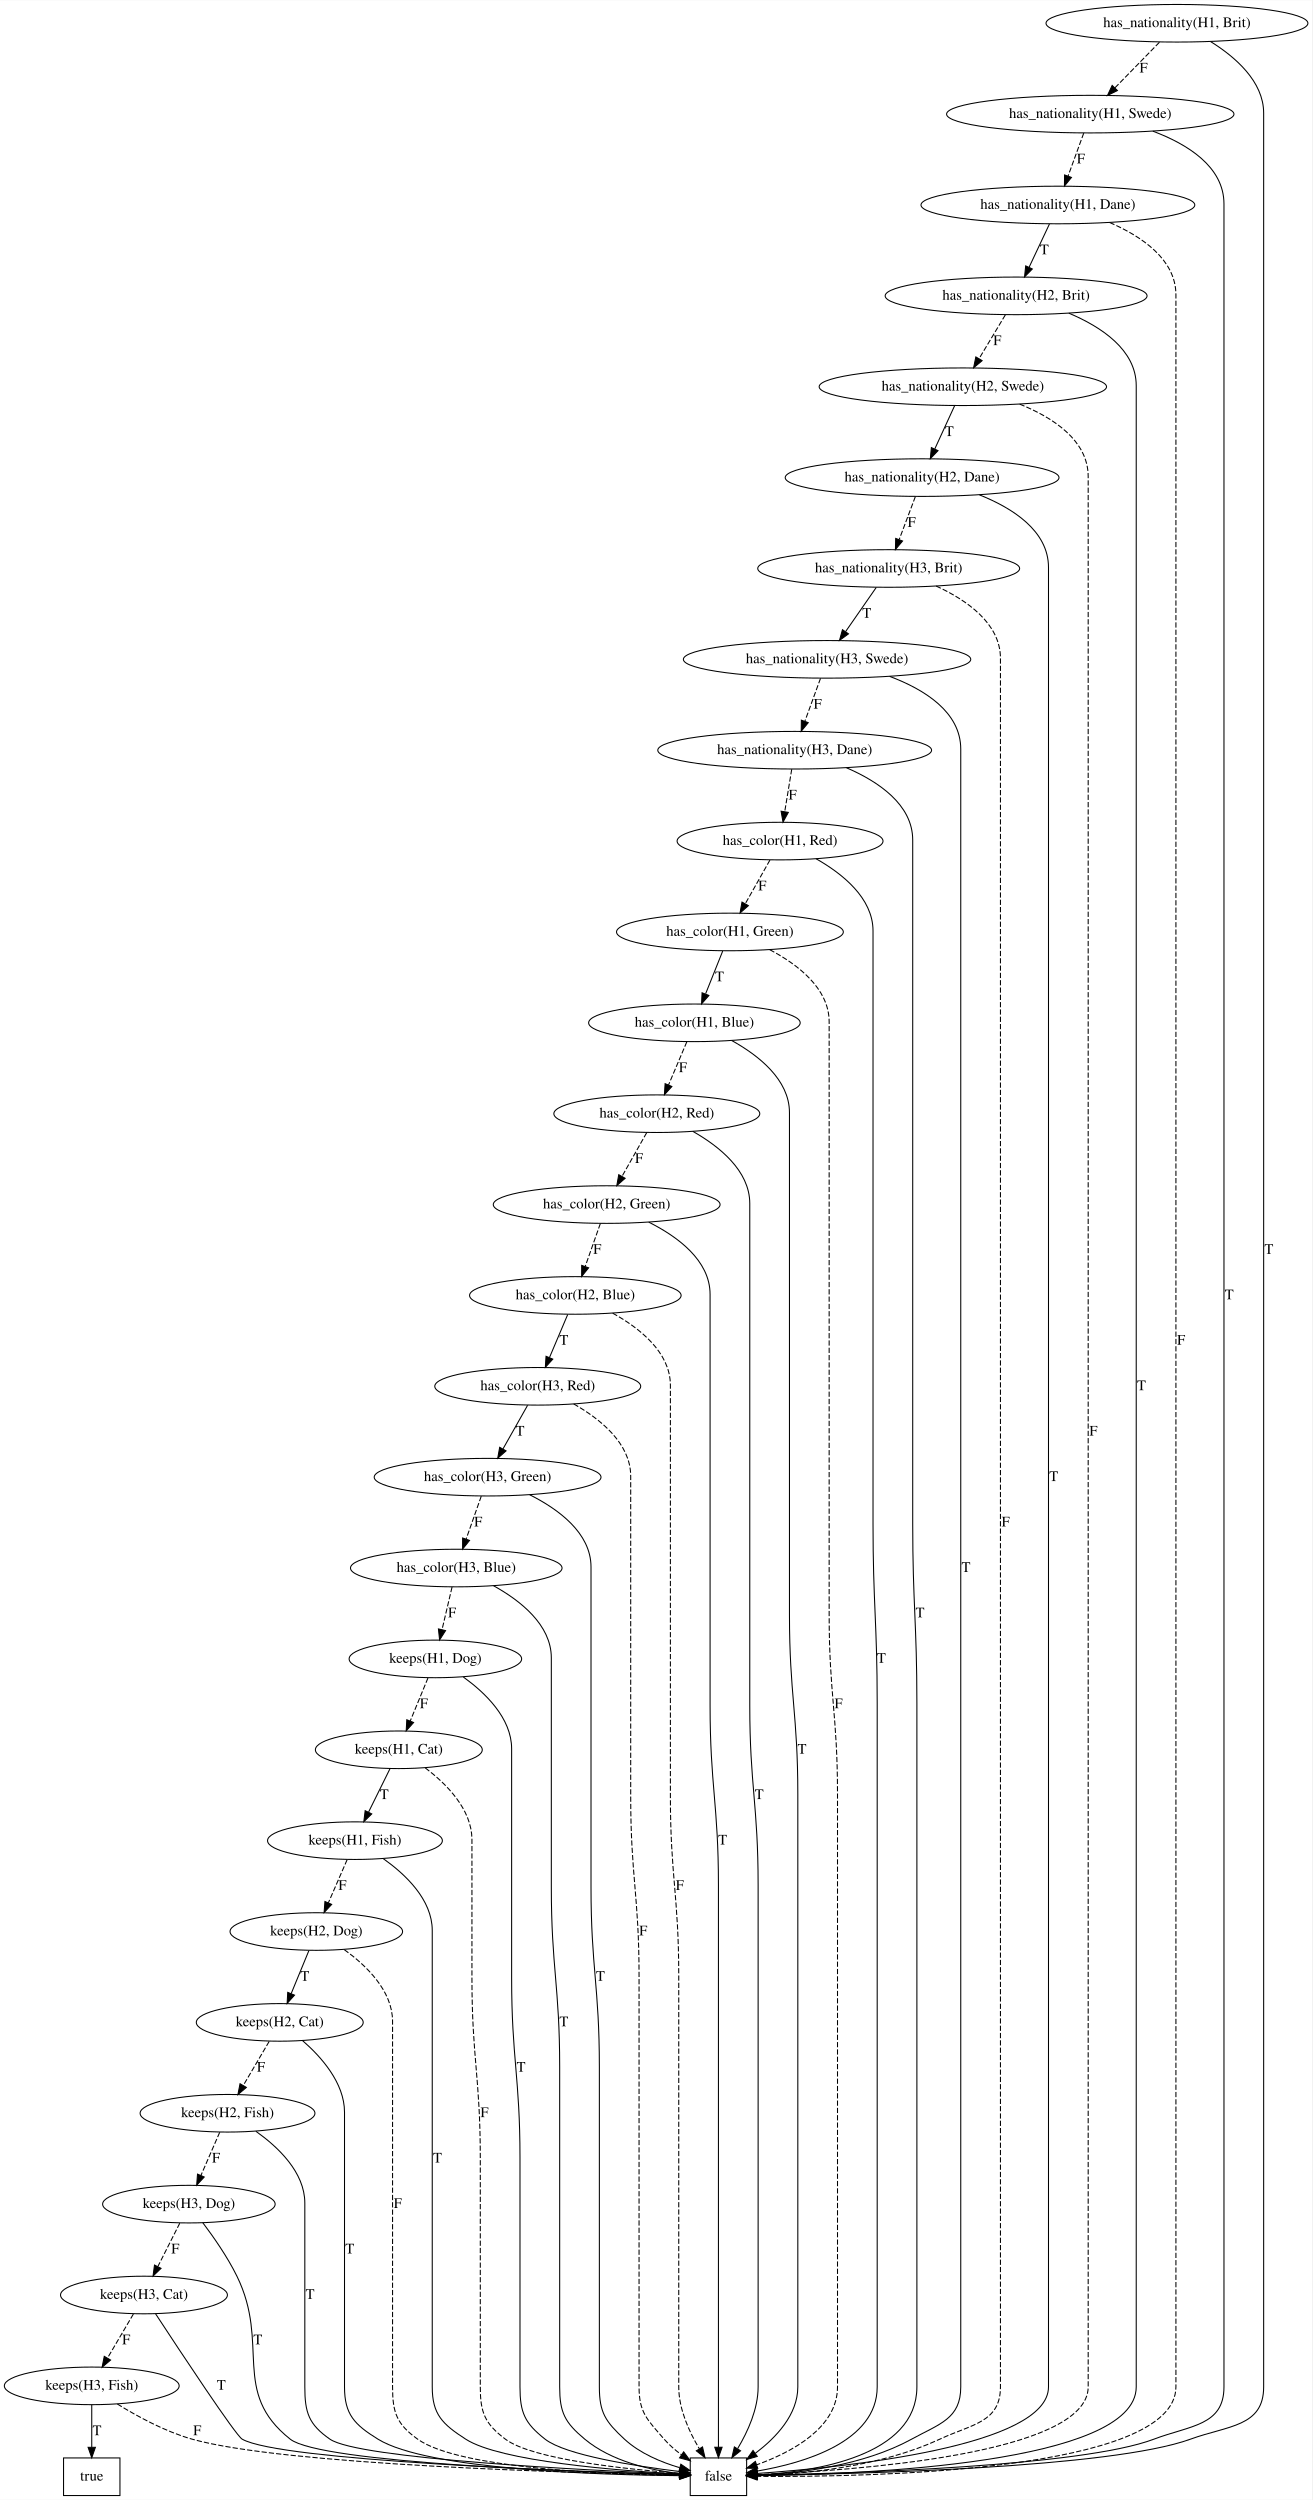
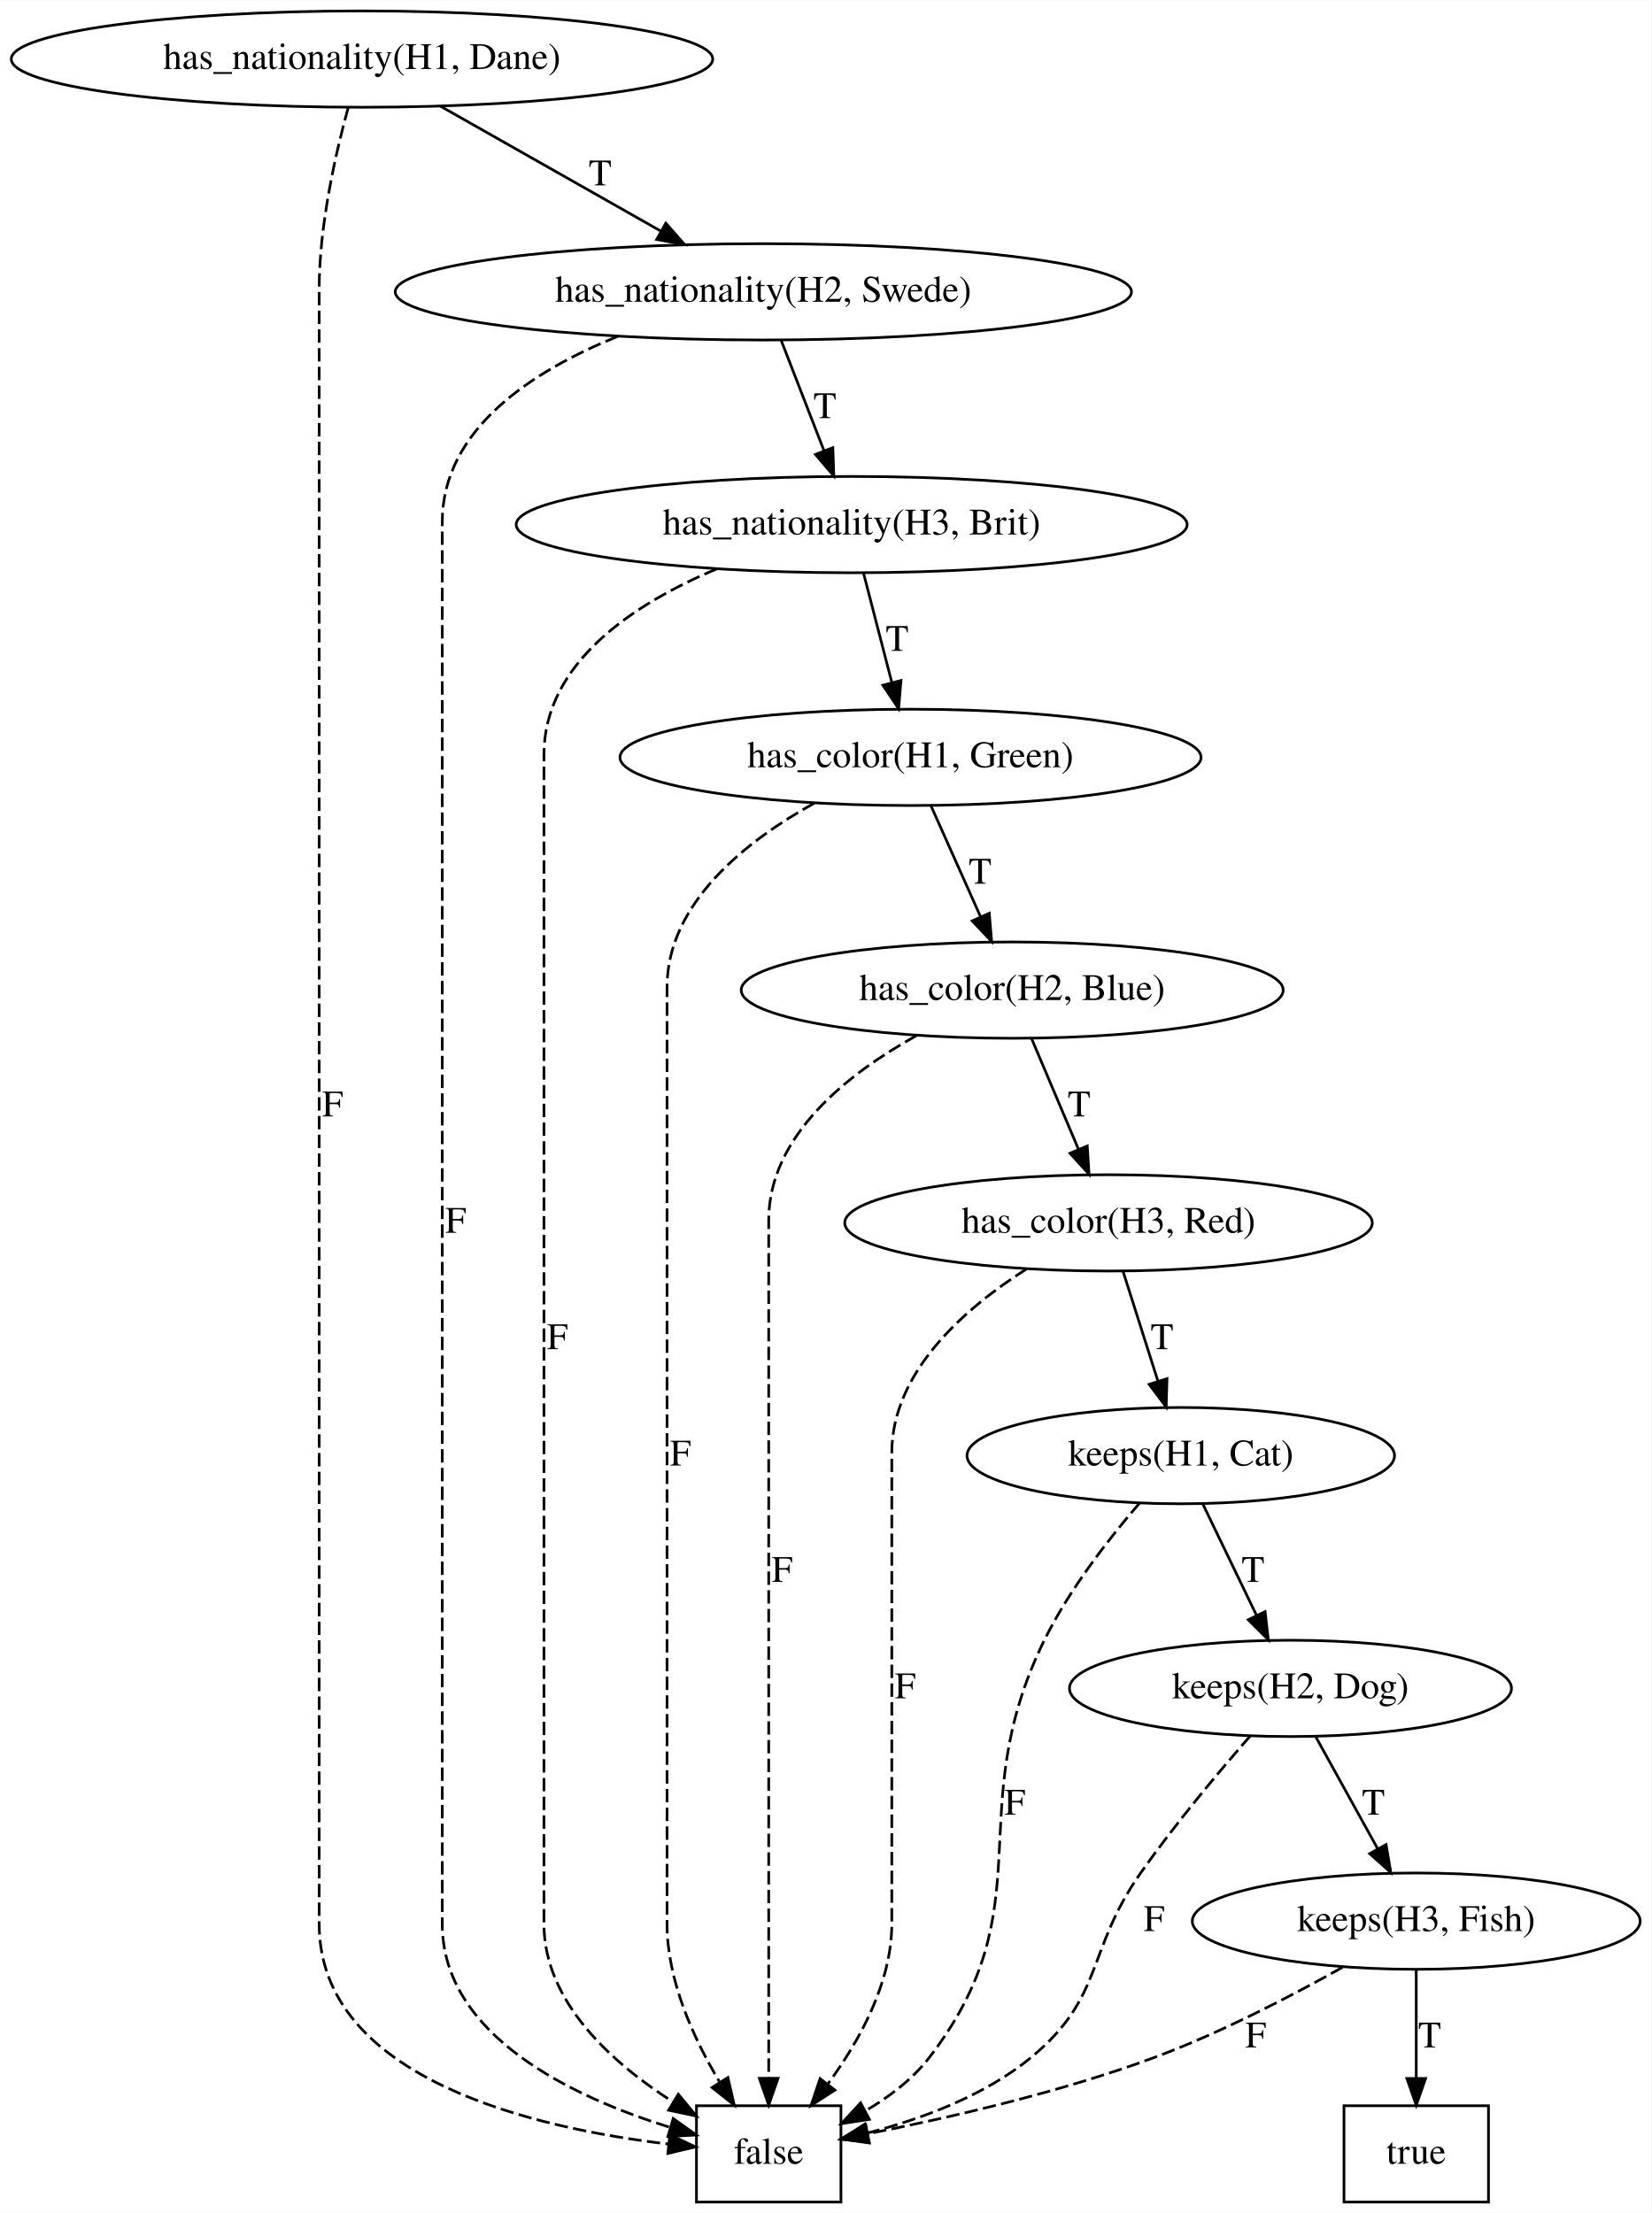
- <svg xmlns="http://www.w3.org/2000/svg" width="1256pt" height="2393pt" viewBox="0.00 0.00 1256.28 2393.00">
-   <g id="graph0" class="graph" transform="scale(1 1) rotate(0) translate(4 2389)">
-     <polygon fill="white" stroke="transparent" points="-4,4 -4,-2389 1252.28,-2389 1252.28,4 -4,4" />
+ <svg xmlns="http://www.w3.org/2000/svg" width="617pt" height="827pt" viewBox="0.00 0.00 617.13 827.00">
+   <g id="graph0" class="graph" transform="scale(1 1) rotate(0) translate(4 823)">
+     <polygon fill="white" stroke="transparent" points="-4,4 -4,-823 613.13,-823 613.13,4 -4,4" />
    <g id="node1" class="node">
-       <ellipse fill="none" stroke="black" cx="1122.84" cy="-2367" rx="125.38" ry="18" />
-       <text text-anchor="middle" x="1122.84" y="-2363.3" font-family="Times,serif" font-size="14.00">has_nationality(H1, Brit)</text>
+       <ellipse fill="none" stroke="black" cx="131.29" cy="-801" rx="131.08" ry="18" />
+       <text text-anchor="middle" x="131.29" y="-797.3" font-family="Times,serif" font-size="14.00">has_nationality(H1, Dane)</text>
    </g>
    <g id="node2" class="node">
-       <ellipse fill="none" stroke="black" cx="1039.84" cy="-2280" rx="137.58" ry="18" />
-       <text text-anchor="middle" x="1039.84" y="-2276.3" font-family="Times,serif" font-size="14.00">has_nationality(H1, Swede)</text>
+       <polygon fill="none" stroke="black" points="310.29,-36 256.29,-36 256.29,0 310.29,0 310.29,-36" />
+       <text text-anchor="middle" x="283.29" y="-14.3" font-family="Times,serif" font-size="14.00">false</text>
    </g>
    <g id="edge2" class="edge">
-       <path fill="none" stroke="black" stroke-dasharray="5,2" d="M1106.05,-2348.8C1093.82,-2336.27 1077.09,-2319.14 1063.5,-2305.23" />
-       <polygon fill="black" stroke="black" points="1065.82,-2302.59 1056.33,-2297.89 1060.81,-2307.49 1065.82,-2302.59" />
-       <text text-anchor="middle" x="1090.84" y="-2319.8" font-family="Times,serif" font-size="14.00">F</text>
+       <path fill="none" stroke="black" stroke-dasharray="5,2" d="M126.14,-782.92C121.46,-765.88 115.29,-738.88 115.29,-715 115.29,-715 115.29,-715 115.29,-104 115.29,-45.87 196.37,-27.48 245.88,-21.67" />
+       <polygon fill="black" stroke="black" points="246.34,-25.15 255.92,-20.62 245.61,-18.18 246.34,-25.15" />
+       <text text-anchor="middle" x="120.29" y="-405.8" font-family="Times,serif" font-size="14.00">F</text>
    </g>
-     <g id="node29" class="node">
-       <polygon fill="none" stroke="black" points="710.84,-36 656.84,-36 656.84,0 710.84,0 710.84,-36" />
-       <text text-anchor="middle" x="683.84" y="-14.3" font-family="Times,serif" font-size="14.00">false</text>
+     <g id="node3" class="node">
+       <ellipse fill="none" stroke="black" cx="281.29" cy="-714" rx="137.58" ry="18" />
+       <text text-anchor="middle" x="281.29" y="-710.3" font-family="Times,serif" font-size="14.00">has_nationality(H2, Swede)</text>
    </g>
    <g id="edge1" class="edge">
-       <path fill="none" stroke="black" d="M1155.17,-2349.38C1178.48,-2334.85 1205.84,-2311.32 1205.84,-2281 1205.84,-2281 1205.84,-2281 1205.84,-104 1205.84,-65.77 1171.77,-67.07 1135.84,-54 1059.9,-26.39 814.99,-20.55 721.02,-19.33" />
-       <polygon fill="black" stroke="black" points="720.89,-15.82 710.85,-19.2 720.81,-22.82 720.89,-15.82" />
-       <text text-anchor="middle" x="1210.84" y="-1188.8" font-family="Times,serif" font-size="14.00">T</text>
-     </g>
-     <g id="node3" class="node">
-       <ellipse fill="none" stroke="black" cx="1008.84" cy="-2193" rx="131.08" ry="18" />
-       <text text-anchor="middle" x="1008.84" y="-2189.3" font-family="Times,serif" font-size="14.00">has_nationality(H1, Dane)</text>
+       <path fill="none" stroke="black" d="M160.57,-783.41C184.13,-770.05 217.44,-751.18 243.1,-736.64" />
+       <polygon fill="black" stroke="black" points="244.85,-739.67 251.83,-731.69 241.4,-733.58 244.85,-739.67" />
+       <text text-anchor="middle" x="220.29" y="-753.8" font-family="Times,serif" font-size="14.00">T</text>
    </g>
    <g id="edge4" class="edge">
-       <path fill="none" stroke="black" stroke-dasharray="5,2" d="M1033.57,-2261.8C1029.28,-2250.05 1023.52,-2234.24 1018.63,-2220.84" />
-       <polygon fill="black" stroke="black" points="1021.82,-2219.37 1015.11,-2211.18 1015.24,-2221.77 1021.82,-2219.37" />
-       <text text-anchor="middle" x="1030.84" y="-2232.8" font-family="Times,serif" font-size="14.00">F</text>
+       <path fill="none" stroke="black" stroke-dasharray="5,2" d="M226.91,-697.37C195.16,-684.54 161.29,-662.72 161.29,-628 161.29,-628 161.29,-628 161.29,-104 161.29,-62 210.57,-39.05 246.49,-27.9" />
+       <polygon fill="black" stroke="black" points="247.59,-31.23 256.21,-25.07 245.63,-24.51 247.59,-31.23" />
+       <text text-anchor="middle" x="166.29" y="-362.3" font-family="Times,serif" font-size="14.00">F</text>
+     </g>
+     <g id="node4" class="node">
+       <ellipse fill="none" stroke="black" cx="314.29" cy="-627" rx="125.38" ry="18" />
+       <text text-anchor="middle" x="314.29" y="-623.3" font-family="Times,serif" font-size="14.00">has_nationality(H3, Brit)</text>
    </g>
    <g id="edge3" class="edge">
-       <path fill="none" stroke="black" d="M1099.72,-2263.7C1133.03,-2251.2 1167.84,-2229.61 1167.84,-2194 1167.84,-2194 1167.84,-2194 1167.84,-104 1167.84,-66.84 1135.58,-67.17 1100.84,-54 1031.89,-27.86 810.09,-21.17 721.2,-19.52" />
-       <polygon fill="black" stroke="black" points="721.1,-16.02 711.04,-19.34 720.97,-23.01 721.1,-16.02" />
-       <text text-anchor="middle" x="1172.84" y="-1145.3" font-family="Times,serif" font-size="14.00">T</text>
+       <path fill="none" stroke="black" d="M287.97,-695.8C292.53,-684.05 298.67,-668.24 303.87,-654.84" />
+       <polygon fill="black" stroke="black" points="307.26,-655.76 307.62,-645.18 300.74,-653.23 307.26,-655.76" />
+       <text text-anchor="middle" x="304.29" y="-666.8" font-family="Times,serif" font-size="14.00">T</text>
    </g>
-     <g id="node4" class="node">
-       <ellipse fill="none" stroke="black" cx="968.84" cy="-2106" rx="125.38" ry="18" />
-       <text text-anchor="middle" x="968.84" y="-2102.3" font-family="Times,serif" font-size="14.00">has_nationality(H2, Brit)</text>
+     <g id="edge6" class="edge">
+       <path fill="none" stroke="black" stroke-dasharray="5,2" d="M263.85,-610.45C232.95,-597.44 199.29,-575.39 199.29,-541 199.29,-541 199.29,-541 199.29,-104 199.29,-74.75 224.77,-51.94 247.66,-37.34" />
+       <polygon fill="black" stroke="black" points="249.5,-40.32 256.25,-32.15 245.88,-34.33 249.5,-40.32" />
+       <text text-anchor="middle" x="204.29" y="-318.8" font-family="Times,serif" font-size="14.00">F</text>
+     </g>
+     <g id="node5" class="node">
+       <ellipse fill="none" stroke="black" cx="336.29" cy="-540" rx="108.58" ry="18" />
+       <text text-anchor="middle" x="336.29" y="-536.3" font-family="Times,serif" font-size="14.00">has_color(H1, Green)</text>
    </g>
    <g id="edge5" class="edge">
-       <path fill="none" stroke="black" d="M1000.75,-2174.8C995.16,-2162.93 987.63,-2146.93 981.29,-2133.45" />
-       <polygon fill="black" stroke="black" points="984.35,-2131.73 976.93,-2124.18 978.02,-2134.71 984.35,-2131.73" />
-       <text text-anchor="middle" x="995.84" y="-2145.8" font-family="Times,serif" font-size="14.00">T</text>
-     </g>
-     <g id="edge6" class="edge">
-       <path fill="none" stroke="black" stroke-dasharray="5,2" d="M1058.41,-2176.21C1088.77,-2163.09 1121.84,-2141 1121.84,-2107 1121.84,-2107 1121.84,-2107 1121.84,-104 1121.84,-22.65 827,-17.57 721.13,-18.37" />
-       <polygon fill="black" stroke="black" points="720.88,-14.87 710.91,-18.47 720.94,-21.87 720.88,-14.87" />
-       <text text-anchor="middle" x="1126.84" y="-1101.8" font-family="Times,serif" font-size="14.00">F</text>
-     </g>
-     <g id="node5" class="node">
-       <ellipse fill="none" stroke="black" cx="917.84" cy="-2019" rx="137.58" ry="18" />
-       <text text-anchor="middle" x="917.84" y="-2015.3" font-family="Times,serif" font-size="14.00">has_nationality(H2, Swede)</text>
+       <path fill="none" stroke="black" d="M318.74,-608.8C321.75,-597.16 325.79,-581.55 329.24,-568.24" />
+       <polygon fill="black" stroke="black" points="332.73,-568.73 331.84,-558.18 325.95,-566.98 332.73,-568.73" />
+       <text text-anchor="middle" x="331.29" y="-579.8" font-family="Times,serif" font-size="14.00">T</text>
    </g>
    <g id="edge8" class="edge">
-       <path fill="none" stroke="black" stroke-dasharray="5,2" d="M958.52,-2087.8C951.33,-2075.82 941.61,-2059.62 933.48,-2046.06" />
-       <polygon fill="black" stroke="black" points="936.29,-2043.95 928.15,-2037.18 930.29,-2047.55 936.29,-2043.95" />
-       <text text-anchor="middle" x="950.84" y="-2058.8" font-family="Times,serif" font-size="14.00">F</text>
+       <path fill="none" stroke="black" stroke-dasharray="5,2" d="M300.32,-522.89C274.89,-508.77 245.29,-485.56 245.29,-454 245.29,-454 245.29,-454 245.29,-104 245.29,-82.92 255.15,-61.26 264.82,-45.08" />
+       <polygon fill="black" stroke="black" points="268.03,-46.56 270.42,-36.23 262.12,-42.81 268.03,-46.56" />
+       <text text-anchor="middle" x="250.29" y="-275.3" font-family="Times,serif" font-size="14.00">F</text>
+     </g>
+     <g id="node6" class="node">
+       <ellipse fill="none" stroke="black" cx="374.29" cy="-453" rx="101.28" ry="18" />
+       <text text-anchor="middle" x="374.29" y="-449.3" font-family="Times,serif" font-size="14.00">has_color(H2, Blue)</text>
    </g>
    <g id="edge7" class="edge">
-       <path fill="none" stroke="black" d="M1019.28,-2089.45C1050.18,-2076.44 1083.84,-2054.39 1083.84,-2020 1083.84,-2020 1083.84,-2020 1083.84,-104 1083.84,-30.28 820.59,-20.23 721.21,-19.06" />
-       <polygon fill="black" stroke="black" points="721.05,-15.56 711.02,-18.97 720.99,-22.56 721.05,-15.56" />
-       <text text-anchor="middle" x="1088.84" y="-1058.3" font-family="Times,serif" font-size="14.00">T</text>
+       <path fill="none" stroke="black" d="M343.98,-521.8C349.28,-509.93 356.44,-493.93 362.46,-480.45" />
+       <polygon fill="black" stroke="black" points="365.72,-481.73 366.61,-471.18 359.33,-478.88 365.72,-481.73" />
+       <text text-anchor="middle" x="362.29" y="-492.8" font-family="Times,serif" font-size="14.00">T</text>
    </g>
-     <g id="node6" class="node">
-       <ellipse fill="none" stroke="black" cx="878.84" cy="-1932" rx="131.08" ry="18" />
-       <text text-anchor="middle" x="878.84" y="-1928.3" font-family="Times,serif" font-size="14.00">has_nationality(H2, Dane)</text>
+     <g id="edge10" class="edge">
+       <path fill="none" stroke="black" stroke-dasharray="5,2" d="M338.58,-436.03C313.09,-421.93 283.29,-398.67 283.29,-367 283.29,-367 283.29,-367 283.29,-104 283.29,-84.75 283.29,-63.05 283.29,-46.4" />
+       <polygon fill="black" stroke="black" points="286.79,-46.26 283.29,-36.26 279.79,-46.26 286.79,-46.26" />
+       <text text-anchor="middle" x="288.29" y="-231.8" font-family="Times,serif" font-size="14.00">F</text>
+     </g>
+     <g id="node7" class="node">
+       <ellipse fill="none" stroke="black" cx="410.29" cy="-366" rx="98.58" ry="18" />
+       <text text-anchor="middle" x="410.29" y="-362.3" font-family="Times,serif" font-size="14.00">has_color(H3, Red)</text>
    </g>
    <g id="edge9" class="edge">
-       <path fill="none" stroke="black" d="M909.95,-2000.8C904.51,-1988.93 897.16,-1972.93 890.98,-1959.45" />
-       <polygon fill="black" stroke="black" points="894.07,-1957.8 886.72,-1950.18 887.71,-1960.72 894.07,-1957.8" />
-       <text text-anchor="middle" x="904.84" y="-1971.8" font-family="Times,serif" font-size="14.00">T</text>
-     </g>
-     <g id="edge10" class="edge">
-       <path fill="none" stroke="black" stroke-dasharray="5,2" d="M972.22,-2002.37C1003.98,-1989.54 1037.84,-1967.72 1037.84,-1933 1037.84,-1933 1037.84,-1933 1037.84,-104 1037.84,-39.4 812.15,-23.77 721.18,-20.09" />
-       <polygon fill="black" stroke="black" points="721.16,-16.59 711.03,-19.71 720.89,-23.59 721.16,-16.59" />
-       <text text-anchor="middle" x="1042.84" y="-1014.8" font-family="Times,serif" font-size="14.00">F</text>
-     </g>
-     <g id="node7" class="node">
-       <ellipse fill="none" stroke="black" cx="846.84" cy="-1845" rx="125.38" ry="18" />
-       <text text-anchor="middle" x="846.84" y="-1841.3" font-family="Times,serif" font-size="14.00">has_nationality(H3, Brit)</text>
+       <path fill="none" stroke="black" d="M381.57,-434.8C386.6,-422.93 393.38,-406.93 399.09,-393.45" />
+       <polygon fill="black" stroke="black" points="402.34,-394.75 403.01,-384.18 395.89,-392.02 402.34,-394.75" />
+       <text text-anchor="middle" x="399.29" y="-405.8" font-family="Times,serif" font-size="14.00">T</text>
    </g>
    <g id="edge12" class="edge">
-       <path fill="none" stroke="black" stroke-dasharray="5,2" d="M872.37,-1913.8C867.94,-1902.05 861.99,-1886.24 856.95,-1872.84" />
-       <polygon fill="black" stroke="black" points="860.11,-1871.3 853.31,-1863.18 853.56,-1873.77 860.11,-1871.3" />
-       <text text-anchor="middle" x="868.84" y="-1884.8" font-family="Times,serif" font-size="14.00">F</text>
+       <path fill="none" stroke="black" stroke-dasharray="5,2" d="M379.67,-348.78C356.73,-334.18 329.29,-310.37 329.29,-280 329.29,-280 329.29,-280 329.29,-104 329.29,-82.06 317.28,-60.35 305.54,-44.36" />
+       <polygon fill="black" stroke="black" points="308.02,-41.85 299.12,-36.11 302.49,-46.15 308.02,-41.85" />
+       <text text-anchor="middle" x="334.29" y="-188.3" font-family="Times,serif" font-size="14.00">F</text>
+     </g>
+     <g id="node8" class="node">
+       <ellipse fill="none" stroke="black" cx="437.29" cy="-279" rx="79.89" ry="18" />
+       <text text-anchor="middle" x="437.29" y="-275.3" font-family="Times,serif" font-size="14.00">keeps(H1, Cat)</text>
    </g>
    <g id="edge11" class="edge">
-       <path fill="none" stroke="black" d="M933.68,-1915.49C965.69,-1902.72 999.84,-1880.91 999.84,-1846 999.84,-1846 999.84,-1846 999.84,-104 999.84,-46.86 804.75,-27.04 721.15,-21.17" />
-       <polygon fill="black" stroke="black" points="721.27,-17.67 711.06,-20.49 720.8,-24.65 721.27,-17.67" />
-       <text text-anchor="middle" x="1004.84" y="-971.3" font-family="Times,serif" font-size="14.00">T</text>
+       <path fill="none" stroke="black" d="M415.75,-347.8C419.49,-336.05 424.51,-320.24 428.76,-306.84" />
+       <polygon fill="black" stroke="black" points="432.14,-307.77 431.83,-297.18 425.47,-305.65 432.14,-307.77" />
+       <text text-anchor="middle" x="430.29" y="-318.8" font-family="Times,serif" font-size="14.00">T</text>
    </g>
-     <g id="node8" class="node">
-       <ellipse fill="none" stroke="black" cx="787.84" cy="-1758" rx="137.58" ry="18" />
-       <text text-anchor="middle" x="787.84" y="-1754.3" font-family="Times,serif" font-size="14.00">has_nationality(H3, Swede)</text>
+     <g id="edge14" class="edge">
+       <path fill="none" stroke="black" stroke-dasharray="5,2" d="M421.92,-261.3C410.62,-248.21 395.65,-229.08 386.29,-210 354.6,-145.44 387.15,-111 343.29,-54 337,-45.83 328.22,-39.21 319.31,-34.02" />
+       <polygon fill="black" stroke="black" points="320.92,-30.91 310.45,-29.3 317.63,-37.09 320.92,-30.91" />
+       <text text-anchor="middle" x="375.29" y="-144.8" font-family="Times,serif" font-size="14.00">F</text>
+     </g>
+     <g id="node9" class="node">
+       <ellipse fill="none" stroke="black" cx="478.29" cy="-192" rx="82.59" ry="18" />
+       <text text-anchor="middle" x="478.29" y="-188.3" font-family="Times,serif" font-size="14.00">keeps(H2, Dog)</text>
    </g>
    <g id="edge13" class="edge">
-       <path fill="none" stroke="black" d="M834.9,-1826.8C826.51,-1814.7 815.12,-1798.3 805.66,-1784.67" />
-       <polygon fill="black" stroke="black" points="808.34,-1782.39 799.76,-1776.18 802.59,-1786.39 808.34,-1782.39" />
-       <text text-anchor="middle" x="825.84" y="-1797.8" font-family="Times,serif" font-size="14.00">T</text>
-     </g>
-     <g id="edge14" class="edge">
-       <path fill="none" stroke="black" stroke-dasharray="5,2" d="M892.22,-1828.2C921.38,-1814.84 953.84,-1792.45 953.84,-1759 953.84,-1759 953.84,-1759 953.84,-104 953.84,-69.97 926.67,-68.42 895.84,-54 838.87,-27.35 764.99,-20.62 721.18,-19.13" />
-       <polygon fill="black" stroke="black" points="721.07,-15.63 710.98,-18.87 720.89,-22.63 721.07,-15.63" />
-       <text text-anchor="middle" x="958.84" y="-927.8" font-family="Times,serif" font-size="14.00">F</text>
-     </g>
-     <g id="node9" class="node">
-       <ellipse fill="none" stroke="black" cx="756.84" cy="-1671" rx="131.08" ry="18" />
-       <text text-anchor="middle" x="756.84" y="-1667.3" font-family="Times,serif" font-size="14.00">has_nationality(H3, Dane)</text>
+       <path fill="none" stroke="black" d="M445.59,-260.8C451.31,-248.93 459.03,-232.93 465.53,-219.45" />
+       <polygon fill="black" stroke="black" points="468.81,-220.7 470,-210.18 462.51,-217.66 468.81,-220.7" />
+       <text text-anchor="middle" x="464.29" y="-231.8" font-family="Times,serif" font-size="14.00">T</text>
    </g>
    <g id="edge16" class="edge">
-       <path fill="none" stroke="black" stroke-dasharray="5,2" d="M781.57,-1739.8C777.28,-1728.05 771.52,-1712.24 766.63,-1698.84" />
-       <polygon fill="black" stroke="black" points="769.82,-1697.37 763.11,-1689.18 763.24,-1699.77 769.82,-1697.37" />
-       <text text-anchor="middle" x="778.84" y="-1710.8" font-family="Times,serif" font-size="14.00">F</text>
+       <path fill="none" stroke="black" stroke-dasharray="5,2" d="M463.27,-174.24C451.54,-160.82 435.13,-141.27 422.29,-123 401.78,-93.81 408.83,-76.67 381.29,-54 363.83,-39.62 340.01,-30.94 320.23,-25.82" />
+       <polygon fill="black" stroke="black" points="320.85,-22.37 310.31,-23.45 319.22,-29.17 320.85,-22.37" />
+       <text text-anchor="middle" x="427.29" y="-101.3" font-family="Times,serif" font-size="14.00">F</text>
+     </g>
+     <g id="node10" class="node">
+       <ellipse fill="none" stroke="black" cx="525.29" cy="-105" rx="83.69" ry="18" />
+       <text text-anchor="middle" x="525.29" y="-101.3" font-family="Times,serif" font-size="14.00">keeps(H3, Fish)</text>
    </g>
    <g id="edge15" class="edge">
-       <path fill="none" stroke="black" d="M847.72,-1741.7C881.03,-1729.2 915.84,-1707.61 915.84,-1672 915.84,-1672 915.84,-1672 915.84,-104 915.84,-73.5 895.58,-68.67 868.84,-54 822.34,-28.5 760.47,-21.26 721.4,-19.38" />
-       <polygon fill="black" stroke="black" points="721.14,-15.87 711.01,-18.98 720.87,-22.87 721.14,-15.87" />
-       <text text-anchor="middle" x="920.84" y="-884.3" font-family="Times,serif" font-size="14.00">T</text>
-     </g>
-     <g id="node10" class="node">
-       <ellipse fill="none" stroke="black" cx="742.84" cy="-1584" rx="98.58" ry="18" />
-       <text text-anchor="middle" x="742.84" y="-1580.3" font-family="Times,serif" font-size="14.00">has_color(H1, Red)</text>
+       <path fill="none" stroke="black" d="M487.8,-173.8C494.42,-161.82 503.38,-145.62 510.88,-132.06" />
+       <polygon fill="black" stroke="black" points="514.02,-133.62 515.79,-123.18 507.89,-130.23 514.02,-133.62" />
+       <text text-anchor="middle" x="509.29" y="-144.8" font-family="Times,serif" font-size="14.00">T</text>
    </g>
    <g id="edge18" class="edge">
-       <path fill="none" stroke="black" stroke-dasharray="5,2" d="M754.01,-1652.8C752.09,-1641.16 749.52,-1625.55 747.33,-1612.24" />
-       <polygon fill="black" stroke="black" points="750.75,-1611.47 745.67,-1602.18 743.84,-1612.61 750.75,-1611.47" />
-       <text text-anchor="middle" x="754.84" y="-1623.8" font-family="Times,serif" font-size="14.00">F</text>
+       <path fill="none" stroke="black" stroke-dasharray="5,2" d="M497.77,-87.77C478.55,-76.98 452,-63.16 427.29,-54 391.9,-40.88 349.78,-31.3 320.27,-25.52" />
+       <polygon fill="black" stroke="black" points="320.87,-22.07 310.39,-23.63 319.55,-28.94 320.87,-22.07" />
+       <text text-anchor="middle" x="465.29" y="-57.8" font-family="Times,serif" font-size="14.00">F</text>
+     </g>
+     <g id="node11" class="node">
+       <polygon fill="none" stroke="black" points="552.29,-36 498.29,-36 498.29,0 552.29,0 552.29,-36" />
+       <text text-anchor="middle" x="525.29" y="-14.3" font-family="Times,serif" font-size="14.00">true</text>
    </g>
    <g id="edge17" class="edge">
-       <path fill="none" stroke="black" d="M806.41,-1654.21C836.77,-1641.09 869.84,-1619 869.84,-1585 869.84,-1585 869.84,-1585 869.84,-930.5 869.84,-854.03 873.84,-834.97 873.84,-758.5 873.84,-758.5 873.84,-758.5 873.84,-104 873.84,-37.8 776.55,-22.82 721.21,-19.65" />
-       <polygon fill="black" stroke="black" points="721.22,-16.15 711.06,-19.18 720.89,-23.14 721.22,-16.15" />
-       <text text-anchor="middle" x="876.84" y="-840.8" font-family="Times,serif" font-size="14.00">T</text>
-     </g>
-     <g id="node11" class="node">
-       <ellipse fill="none" stroke="black" cx="694.84" cy="-1497" rx="108.58" ry="18" />
-       <text text-anchor="middle" x="694.84" y="-1493.3" font-family="Times,serif" font-size="14.00">has_color(H1, Green)</text>
-     </g>
-     <g id="edge20" class="edge">
-       <path fill="none" stroke="black" stroke-dasharray="5,2" d="M733.13,-1565.8C726.36,-1553.82 717.21,-1537.62 709.56,-1524.06" />
-       <polygon fill="black" stroke="black" points="712.51,-1522.16 704.54,-1515.18 706.41,-1525.6 712.51,-1522.16" />
-       <text text-anchor="middle" x="725.84" y="-1536.8" font-family="Times,serif" font-size="14.00">F</text>
-     </g>
-     <g id="edge19" class="edge">
-       <path fill="none" stroke="black" d="M777.25,-1567.12C802.3,-1552.93 831.84,-1529.52 831.84,-1498 831.84,-1498 831.84,-1498 831.84,-930.5 831.84,-854.03 835.84,-834.97 835.84,-758.5 835.84,-758.5 835.84,-758.5 835.84,-104 835.84,-51.55 766.04,-31.15 721.04,-23.45" />
-       <polygon fill="black" stroke="black" points="721.44,-19.97 711.02,-21.87 720.35,-26.89 721.44,-19.97" />
-       <text text-anchor="middle" x="839.84" y="-797.3" font-family="Times,serif" font-size="14.00">T</text>
-     </g>
-     <g id="node12" class="node">
-       <ellipse fill="none" stroke="black" cx="660.84" cy="-1410" rx="101.28" ry="18" />
-       <text text-anchor="middle" x="660.84" y="-1406.3" font-family="Times,serif" font-size="14.00">has_color(H1, Blue)</text>
-     </g>
-     <g id="edge21" class="edge">
-       <path fill="none" stroke="black" d="M687.96,-1478.8C683.26,-1467.05 676.94,-1451.24 671.58,-1437.84" />
-       <polygon fill="black" stroke="black" points="674.68,-1436.16 667.71,-1428.18 668.18,-1438.76 674.68,-1436.16" />
-       <text text-anchor="middle" x="684.84" y="-1449.8" font-family="Times,serif" font-size="14.00">T</text>
-     </g>
-     <g id="edge22" class="edge">
-       <path fill="none" stroke="black" stroke-dasharray="5,2" d="M732.94,-1480.02C759.37,-1466.1 789.84,-1443.09 789.84,-1411 789.84,-1411 789.84,-1411 789.84,-843.5 789.84,-766.97 797.84,-748.03 797.84,-671.5 797.84,-671.5 797.84,-671.5 797.84,-104 797.84,-64.68 753.71,-41.38 720.37,-29.39" />
-       <polygon fill="black" stroke="black" points="721.45,-26.07 710.86,-26.17 719.2,-32.69 721.45,-26.07" />
-       <text text-anchor="middle" x="798.84" y="-753.8" font-family="Times,serif" font-size="14.00">F</text>
-     </g>
-     <g id="node13" class="node">
-       <ellipse fill="none" stroke="black" cx="624.84" cy="-1323" rx="98.58" ry="18" />
-       <text text-anchor="middle" x="624.84" y="-1319.3" font-family="Times,serif" font-size="14.00">has_color(H2, Red)</text>
-     </g>
-     <g id="edge24" class="edge">
-       <path fill="none" stroke="black" stroke-dasharray="5,2" d="M653.56,-1391.8C648.53,-1379.93 641.75,-1363.93 636.04,-1350.45" />
-       <polygon fill="black" stroke="black" points="639.24,-1349.02 632.12,-1341.18 632.79,-1351.75 639.24,-1349.02" />
-       <text text-anchor="middle" x="649.84" y="-1362.8" font-family="Times,serif" font-size="14.00">F</text>
-     </g>
-     <g id="edge23" class="edge">
-       <path fill="none" stroke="black" d="M696.55,-1393.03C722.04,-1378.93 751.84,-1355.67 751.84,-1324 751.84,-1324 751.84,-1324 751.84,-843.5 751.84,-766.97 759.84,-748.03 759.84,-671.5 759.84,-671.5 759.84,-671.5 759.84,-104 759.84,-77.5 739.06,-55.47 719.23,-40.48" />
-       <polygon fill="black" stroke="black" points="721.02,-37.46 710.85,-34.5 716.95,-43.16 721.02,-37.46" />
-       <text text-anchor="middle" x="763.84" y="-710.3" font-family="Times,serif" font-size="14.00">T</text>
-     </g>
-     <g id="node14" class="node">
-       <ellipse fill="none" stroke="black" cx="576.84" cy="-1236" rx="108.58" ry="18" />
-       <text text-anchor="middle" x="576.84" y="-1232.3" font-family="Times,serif" font-size="14.00">has_color(H2, Green)</text>
-     </g>
-     <g id="edge26" class="edge">
-       <path fill="none" stroke="black" stroke-dasharray="5,2" d="M615.13,-1304.8C608.36,-1292.82 599.21,-1276.62 591.56,-1263.06" />
-       <polygon fill="black" stroke="black" points="594.51,-1261.16 586.54,-1254.18 588.41,-1264.6 594.51,-1261.16" />
-       <text text-anchor="middle" x="607.84" y="-1275.8" font-family="Times,serif" font-size="14.00">F</text>
-     </g>
-     <g id="edge25" class="edge">
-       <path fill="none" stroke="black" d="M659.25,-1306.12C684.3,-1291.93 713.84,-1268.52 713.84,-1237 713.84,-1237 713.84,-1237 713.84,-756.5 713.84,-679.97 721.84,-661.03 721.84,-584.5 721.84,-584.5 721.84,-584.5 721.84,-104 721.84,-82.92 711.98,-61.26 702.31,-45.08" />
-       <polygon fill="black" stroke="black" points="705.01,-42.81 696.71,-36.23 699.1,-46.56 705.01,-42.81" />
-       <text text-anchor="middle" x="722.84" y="-666.8" font-family="Times,serif" font-size="14.00">T</text>
-     </g>
-     <g id="node15" class="node">
-       <ellipse fill="none" stroke="black" cx="546.84" cy="-1149" rx="101.28" ry="18" />
-       <text text-anchor="middle" x="546.84" y="-1145.3" font-family="Times,serif" font-size="14.00">has_color(H2, Blue)</text>
-     </g>
-     <g id="edge28" class="edge">
-       <path fill="none" stroke="black" stroke-dasharray="5,2" d="M570.77,-1217.8C566.62,-1206.05 561.04,-1190.24 556.32,-1176.84" />
-       <polygon fill="black" stroke="black" points="559.53,-1175.44 552.9,-1167.18 552.93,-1177.77 559.53,-1175.44" />
-       <text text-anchor="middle" x="567.84" y="-1188.8" font-family="Times,serif" font-size="14.00">F</text>
-     </g>
-     <g id="edge27" class="edge">
-       <path fill="none" stroke="black" d="M617.11,-1219.16C644.52,-1205.44 675.84,-1182.62 675.84,-1150 675.84,-1150 675.84,-1150 675.84,-756.5 675.84,-679.97 683.84,-661.03 683.84,-584.5 683.84,-584.5 683.84,-584.5 683.84,-104 683.84,-84.75 683.84,-63.05 683.84,-46.4" />
-       <polygon fill="black" stroke="black" points="687.34,-46.26 683.84,-36.26 680.34,-46.26 687.34,-46.26" />
-       <text text-anchor="middle" x="687.84" y="-623.3" font-family="Times,serif" font-size="14.00">T</text>
-     </g>
-     <g id="node16" class="node">
-       <ellipse fill="none" stroke="black" cx="510.84" cy="-1062" rx="98.58" ry="18" />
-       <text text-anchor="middle" x="510.84" y="-1058.3" font-family="Times,serif" font-size="14.00">has_color(H3, Red)</text>
-     </g>
-     <g id="edge29" class="edge">
-       <path fill="none" stroke="black" d="M539.56,-1130.8C534.53,-1118.93 527.75,-1102.93 522.04,-1089.45" />
-       <polygon fill="black" stroke="black" points="525.24,-1088.02 518.12,-1080.18 518.79,-1090.75 525.24,-1088.02" />
-       <text text-anchor="middle" x="535.84" y="-1101.8" font-family="Times,serif" font-size="14.00">T</text>
-     </g>
-     <g id="edge30" class="edge">
-       <path fill="none" stroke="black" stroke-dasharray="5,2" d="M582.55,-1132.03C608.04,-1117.93 637.84,-1094.67 637.84,-1063 637.84,-1063 637.84,-1063 637.84,-669.5 637.84,-592.97 645.84,-574.03 645.84,-497.5 645.84,-497.5 645.84,-497.5 645.84,-104 645.84,-82.92 655.7,-61.26 665.38,-45.08" />
-       <polygon fill="black" stroke="black" points="668.59,-46.56 670.98,-36.23 662.67,-42.81 668.59,-46.56" />
-       <text text-anchor="middle" x="646.84" y="-579.8" font-family="Times,serif" font-size="14.00">F</text>
-     </g>
-     <g id="node17" class="node">
-       <ellipse fill="none" stroke="black" cx="462.84" cy="-975" rx="108.58" ry="18" />
-       <text text-anchor="middle" x="462.84" y="-971.3" font-family="Times,serif" font-size="14.00">has_color(H3, Green)</text>
-     </g>
-     <g id="edge31" class="edge">
-       <path fill="none" stroke="black" d="M501.13,-1043.8C494.36,-1031.82 485.21,-1015.62 477.56,-1002.06" />
-       <polygon fill="black" stroke="black" points="480.51,-1000.16 472.54,-993.18 474.41,-1003.6 480.51,-1000.16" />
-       <text text-anchor="middle" x="493.84" y="-1014.8" font-family="Times,serif" font-size="14.00">T</text>
-     </g>
-     <g id="edge32" class="edge">
-       <path fill="none" stroke="black" stroke-dasharray="5,2" d="M545.25,-1045.12C570.3,-1030.93 599.84,-1007.52 599.84,-976 599.84,-976 599.84,-976 599.84,-669.5 599.84,-592.97 607.84,-574.03 607.84,-497.5 607.84,-497.5 607.84,-497.5 607.84,-104 607.84,-79.35 615.72,-72.65 631.84,-54 636.64,-48.45 642.51,-43.4 648.56,-38.97" />
-       <polygon fill="black" stroke="black" points="650.55,-41.85 656.84,-33.32 646.61,-36.07 650.55,-41.85" />
-       <text text-anchor="middle" x="611.84" y="-536.3" font-family="Times,serif" font-size="14.00">F</text>
-     </g>
-     <g id="node18" class="node">
-       <ellipse fill="none" stroke="black" cx="432.84" cy="-888" rx="101.28" ry="18" />
-       <text text-anchor="middle" x="432.84" y="-884.3" font-family="Times,serif" font-size="14.00">has_color(H3, Blue)</text>
-     </g>
-     <g id="edge34" class="edge">
-       <path fill="none" stroke="black" stroke-dasharray="5,2" d="M456.77,-956.8C452.62,-945.05 447.04,-929.24 442.32,-915.84" />
-       <polygon fill="black" stroke="black" points="445.53,-914.44 438.9,-906.18 438.93,-916.77 445.53,-914.44" />
-       <text text-anchor="middle" x="453.84" y="-927.8" font-family="Times,serif" font-size="14.00">F</text>
-     </g>
-     <g id="edge33" class="edge">
-       <path fill="none" stroke="black" d="M503.11,-958.16C530.52,-944.44 561.84,-921.62 561.84,-889 561.84,-889 561.84,-889 561.84,-582.5 561.84,-505.97 569.84,-487.03 569.84,-410.5 569.84,-410.5 569.84,-410.5 569.84,-104 569.84,-79.35 575.76,-70.75 593.84,-54 608.44,-40.48 628.85,-31.97 646.55,-26.73" />
-       <polygon fill="black" stroke="black" points="647.85,-30.01 656.59,-24.02 646.02,-23.25 647.85,-30.01" />
-       <text text-anchor="middle" x="570.84" y="-492.8" font-family="Times,serif" font-size="14.00">T</text>
-     </g>
-     <g id="node19" class="node">
-       <ellipse fill="none" stroke="black" cx="412.84" cy="-801" rx="82.59" ry="18" />
-       <text text-anchor="middle" x="412.84" y="-797.3" font-family="Times,serif" font-size="14.00">keeps(H1, Dog)</text>
-     </g>
-     <g id="edge36" class="edge">
-       <path fill="none" stroke="black" stroke-dasharray="5,2" d="M428.8,-869.8C426.06,-858.16 422.38,-842.55 419.25,-829.24" />
-       <polygon fill="black" stroke="black" points="422.58,-828.11 416.88,-819.18 415.77,-829.71 422.58,-828.11" />
-       <text text-anchor="middle" x="428.84" y="-840.8" font-family="Times,serif" font-size="14.00">F</text>
-     </g>
-     <g id="edge35" class="edge">
-       <path fill="none" stroke="black" d="M468.55,-871.03C494.04,-856.93 523.84,-833.67 523.84,-802 523.84,-802 523.84,-802 523.84,-582.5 523.84,-505.97 531.84,-487.03 531.84,-410.5 531.84,-410.5 531.84,-410.5 531.84,-104 531.84,-79.35 536.91,-69.79 555.84,-54 581.34,-32.74 618.68,-24.32 646.46,-21.03" />
-       <polygon fill="black" stroke="black" points="647,-24.49 656.6,-20 646.29,-17.53 647,-24.49" />
-       <text text-anchor="middle" x="535.84" y="-449.3" font-family="Times,serif" font-size="14.00">T</text>
-     </g>
-     <g id="node20" class="node">
-       <ellipse fill="none" stroke="black" cx="377.84" cy="-714" rx="79.89" ry="18" />
-       <text text-anchor="middle" x="377.84" y="-710.3" font-family="Times,serif" font-size="14.00">keeps(H1, Cat)</text>
-     </g>
-     <g id="edge38" class="edge">
-       <path fill="none" stroke="black" stroke-dasharray="5,2" d="M405.76,-782.8C400.87,-770.93 394.28,-754.93 388.73,-741.45" />
-       <polygon fill="black" stroke="black" points="391.96,-740.09 384.91,-732.18 385.49,-742.75 391.96,-740.09" />
-       <text text-anchor="middle" x="401.84" y="-753.8" font-family="Times,serif" font-size="14.00">F</text>
-     </g>
-     <g id="edge37" class="edge">
-       <path fill="none" stroke="black" d="M439.61,-783.66C460.44,-768.67 485.84,-744.37 485.84,-715 485.84,-715 485.84,-715 485.84,-495.5 485.84,-418.97 493.84,-400.03 493.84,-323.5 493.84,-323.5 493.84,-323.5 493.84,-104 493.84,-79.35 498.45,-69.22 517.84,-54 537.48,-38.58 603.9,-28.24 646.54,-23.01" />
-       <polygon fill="black" stroke="black" points="647.04,-26.47 656.56,-21.82 646.21,-19.52 647.04,-26.47" />
-       <text text-anchor="middle" x="494.84" y="-405.8" font-family="Times,serif" font-size="14.00">T</text>
-     </g>
-     <g id="node21" class="node">
-       <ellipse fill="none" stroke="black" cx="335.84" cy="-627" rx="83.69" ry="18" />
-       <text text-anchor="middle" x="335.84" y="-623.3" font-family="Times,serif" font-size="14.00">keeps(H1, Fish)</text>
-     </g>
-     <g id="edge39" class="edge">
-       <path fill="none" stroke="black" d="M369.34,-695.8C363.48,-683.93 355.57,-667.93 348.91,-654.45" />
-       <polygon fill="black" stroke="black" points="351.9,-652.59 344.33,-645.18 345.62,-655.69 351.9,-652.59" />
-       <text text-anchor="middle" x="363.84" y="-666.8" font-family="Times,serif" font-size="14.00">T</text>
-     </g>
-     <g id="edge40" class="edge">
-       <path fill="none" stroke="black" stroke-dasharray="5,2" d="M403.11,-696.7C423.16,-681.58 447.84,-657.06 447.84,-628 447.84,-628 447.84,-628 447.84,-495.5 447.84,-418.97 455.84,-400.03 455.84,-323.5 455.84,-323.5 455.84,-323.5 455.84,-104 455.84,-79.35 460.17,-68.85 479.84,-54 505.53,-34.61 595.18,-25.22 646.68,-21.33" />
-       <polygon fill="black" stroke="black" points="647.03,-24.81 656.75,-20.6 646.52,-17.83 647.03,-24.81" />
-       <text text-anchor="middle" x="459.84" y="-362.3" font-family="Times,serif" font-size="14.00">F</text>
-     </g>
-     <g id="node22" class="node">
-       <ellipse fill="none" stroke="black" cx="298.84" cy="-540" rx="82.59" ry="18" />
-       <text text-anchor="middle" x="298.84" y="-536.3" font-family="Times,serif" font-size="14.00">keeps(H2, Dog)</text>
-     </g>
-     <g id="edge42" class="edge">
-       <path fill="none" stroke="black" stroke-dasharray="5,2" d="M328.36,-608.8C323.19,-596.93 316.22,-580.93 310.36,-567.45" />
-       <polygon fill="black" stroke="black" points="313.52,-565.95 306.32,-558.18 307.1,-568.74 313.52,-565.95" />
-       <text text-anchor="middle" x="323.84" y="-579.8" font-family="Times,serif" font-size="14.00">F</text>
-     </g>
-     <g id="edge41" class="edge">
-       <path fill="none" stroke="black" d="M362.98,-609.74C384.1,-594.81 409.84,-570.54 409.84,-541 409.84,-541 409.84,-541 409.84,-104 409.84,-77.62 419.67,-68.29 441.84,-54 475,-32.63 587.55,-23.84 646.75,-20.63" />
-       <polygon fill="black" stroke="black" points="647,-24.12 656.81,-20.11 646.64,-17.13 647,-24.12" />
-       <text text-anchor="middle" x="414.84" y="-318.8" font-family="Times,serif" font-size="14.00">T</text>
-     </g>
-     <g id="node23" class="node">
-       <ellipse fill="none" stroke="black" cx="263.84" cy="-453" rx="79.89" ry="18" />
-       <text text-anchor="middle" x="263.84" y="-449.3" font-family="Times,serif" font-size="14.00">keeps(H2, Cat)</text>
-     </g>
-     <g id="edge43" class="edge">
-       <path fill="none" stroke="black" d="M291.76,-521.8C286.87,-509.93 280.28,-493.93 274.73,-480.45" />
-       <polygon fill="black" stroke="black" points="277.96,-479.09 270.91,-471.18 271.49,-481.75 277.96,-479.09" />
-       <text text-anchor="middle" x="287.84" y="-492.8" font-family="Times,serif" font-size="14.00">T</text>
-     </g>
-     <g id="edge44" class="edge">
-       <path fill="none" stroke="black" stroke-dasharray="5,2" d="M325.61,-522.66C346.44,-507.67 371.84,-483.37 371.84,-454 371.84,-454 371.84,-454 371.84,-104 371.84,-79.35 375.81,-68.36 395.84,-54 435.18,-25.79 577.81,-20.21 646.44,-19.18" />
-       <polygon fill="black" stroke="black" points="646.84,-22.68 656.8,-19.05 646.75,-15.68 646.84,-22.68" />
-       <text text-anchor="middle" x="376.84" y="-275.3" font-family="Times,serif" font-size="14.00">F</text>
-     </g>
-     <g id="node24" class="node">
-       <ellipse fill="none" stroke="black" cx="213.84" cy="-366" rx="83.69" ry="18" />
-       <text text-anchor="middle" x="213.84" y="-362.3" font-family="Times,serif" font-size="14.00">keeps(H2, Fish)</text>
-     </g>
-     <g id="edge46" class="edge">
-       <path fill="none" stroke="black" stroke-dasharray="5,2" d="M253.72,-434.8C246.63,-422.74 237.02,-406.4 229.01,-392.79" />
-       <polygon fill="black" stroke="black" points="231.86,-390.73 223.78,-383.89 225.83,-394.28 231.86,-390.73" />
-       <text text-anchor="middle" x="245.84" y="-405.8" font-family="Times,serif" font-size="14.00">F</text>
-     </g>
-     <g id="edge45" class="edge">
-       <path fill="none" stroke="black" d="M285.53,-435.67C303.41,-420.17 325.84,-395.13 325.84,-367 325.84,-367 325.84,-367 325.84,-104 325.84,-77.62 335.41,-67.89 357.84,-54 405.24,-24.66 570.95,-19.73 646.18,-19.03" />
-       <polygon fill="black" stroke="black" points="646.62,-22.53 656.6,-18.96 646.57,-15.53 646.62,-22.53" />
-       <text text-anchor="middle" x="330.84" y="-231.8" font-family="Times,serif" font-size="14.00">T</text>
-     </g>
-     <g id="node25" class="node">
-       <ellipse fill="none" stroke="black" cx="176.84" cy="-279" rx="82.59" ry="18" />
-       <text text-anchor="middle" x="176.84" y="-275.3" font-family="Times,serif" font-size="14.00">keeps(H3, Dog)</text>
-     </g>
-     <g id="edge48" class="edge">
-       <path fill="none" stroke="black" stroke-dasharray="5,2" d="M206.36,-347.8C201.19,-335.93 194.22,-319.93 188.36,-306.45" />
-       <polygon fill="black" stroke="black" points="191.52,-304.95 184.32,-297.18 185.1,-307.74 191.52,-304.95" />
-       <text text-anchor="middle" x="202.84" y="-318.8" font-family="Times,serif" font-size="14.00">F</text>
-     </g>
-     <g id="edge47" class="edge">
-       <path fill="none" stroke="black" d="M240.98,-348.74C262.1,-333.81 287.84,-309.54 287.84,-280 287.84,-280 287.84,-280 287.84,-104 287.84,-79.35 291.62,-68.09 311.84,-54 338.89,-35.16 557.45,-24.17 646.4,-20.45" />
-       <polygon fill="black" stroke="black" points="646.73,-23.94 656.58,-20.03 646.44,-16.94 646.73,-23.94" />
-       <text text-anchor="middle" x="292.84" y="-188.3" font-family="Times,serif" font-size="14.00">T</text>
-     </g>
-     <g id="node26" class="node">
-       <ellipse fill="none" stroke="black" cx="133.84" cy="-192" rx="79.89" ry="18" />
-       <text text-anchor="middle" x="133.84" y="-188.3" font-family="Times,serif" font-size="14.00">keeps(H3, Cat)</text>
-     </g>
-     <g id="edge50" class="edge">
-       <path fill="none" stroke="black" stroke-dasharray="5,2" d="M168.14,-260.8C162.14,-248.93 154.04,-232.93 147.22,-219.45" />
-       <polygon fill="black" stroke="black" points="150.17,-217.52 142.53,-210.18 143.92,-220.68 150.17,-217.52" />
-       <text text-anchor="middle" x="163.84" y="-231.8" font-family="Times,serif" font-size="14.00">F</text>
-     </g>
-     <g id="edge49" class="edge">
-       <path fill="none" stroke="black" d="M190.16,-261.2C200.2,-247.91 213.75,-228.56 222.84,-210 254.92,-144.49 216.67,-99.3 273.84,-54 302.72,-31.12 551.24,-22.39 646.7,-19.86" />
-       <polygon fill="black" stroke="black" points="646.87,-23.36 656.78,-19.6 646.69,-16.36 646.87,-23.36" />
-       <text text-anchor="middle" x="242.84" y="-144.8" font-family="Times,serif" font-size="14.00">T</text>
-     </g>
-     <g id="node27" class="node">
-       <ellipse fill="none" stroke="black" cx="83.84" cy="-105" rx="83.69" ry="18" />
-       <text text-anchor="middle" x="83.84" y="-101.3" font-family="Times,serif" font-size="14.00">keeps(H3, Fish)</text>
-     </g>
-     <g id="edge52" class="edge">
-       <path fill="none" stroke="black" stroke-dasharray="5,2" d="M123.72,-173.8C116.63,-161.74 107.02,-145.4 99.01,-131.79" />
-       <polygon fill="black" stroke="black" points="101.86,-129.73 93.78,-122.89 95.83,-133.28 101.86,-129.73" />
-       <text text-anchor="middle" x="116.84" y="-144.8" font-family="Times,serif" font-size="14.00">F</text>
-     </g>
-     <g id="edge51" class="edge">
-       <path fill="none" stroke="black" d="M145,-173.91C168.54,-137.97 221.64,-57.58 227.84,-54 263.72,-33.32 543.94,-23.1 646.45,-20.03" />
-       <polygon fill="black" stroke="black" points="646.75,-23.52 656.64,-19.73 646.55,-16.52 646.75,-23.52" />
-       <text text-anchor="middle" x="207.84" y="-101.3" font-family="Times,serif" font-size="14.00">T</text>
-     </g>
-     <g id="node28" class="node">
-       <polygon fill="none" stroke="black" points="110.84,-36 56.84,-36 56.84,0 110.84,0 110.84,-36" />
-       <text text-anchor="middle" x="83.84" y="-14.3" font-family="Times,serif" font-size="14.00">true</text>
-     </g>
-     <g id="edge53" class="edge">
-       <path fill="none" stroke="black" d="M83.84,-86.8C83.84,-75.16 83.84,-59.55 83.84,-46.24" />
-       <polygon fill="black" stroke="black" points="87.34,-46.18 83.84,-36.18 80.34,-46.18 87.34,-46.18" />
-       <text text-anchor="middle" x="88.84" y="-57.8" font-family="Times,serif" font-size="14.00">T</text>
-     </g>
-     <g id="edge54" class="edge">
-       <path fill="none" stroke="black" stroke-dasharray="5,2" d="M108.33,-87.64C127.05,-76.04 153.98,-61.29 179.84,-54 267.7,-29.24 545.84,-21.6 646.79,-19.62" />
-       <polygon fill="black" stroke="black" points="646.89,-23.11 656.82,-19.43 646.76,-16.12 646.89,-23.11" />
-       <text text-anchor="middle" x="184.84" y="-57.8" font-family="Times,serif" font-size="14.00">F</text>
+       <path fill="none" stroke="black" d="M525.29,-86.8C525.29,-75.16 525.29,-59.55 525.29,-46.24" />
+       <polygon fill="black" stroke="black" points="528.79,-46.18 525.29,-36.18 521.79,-46.18 528.79,-46.18" />
+       <text text-anchor="middle" x="530.29" y="-57.8" font-family="Times,serif" font-size="14.00">T</text>
    </g>
  </g>
</svg>
